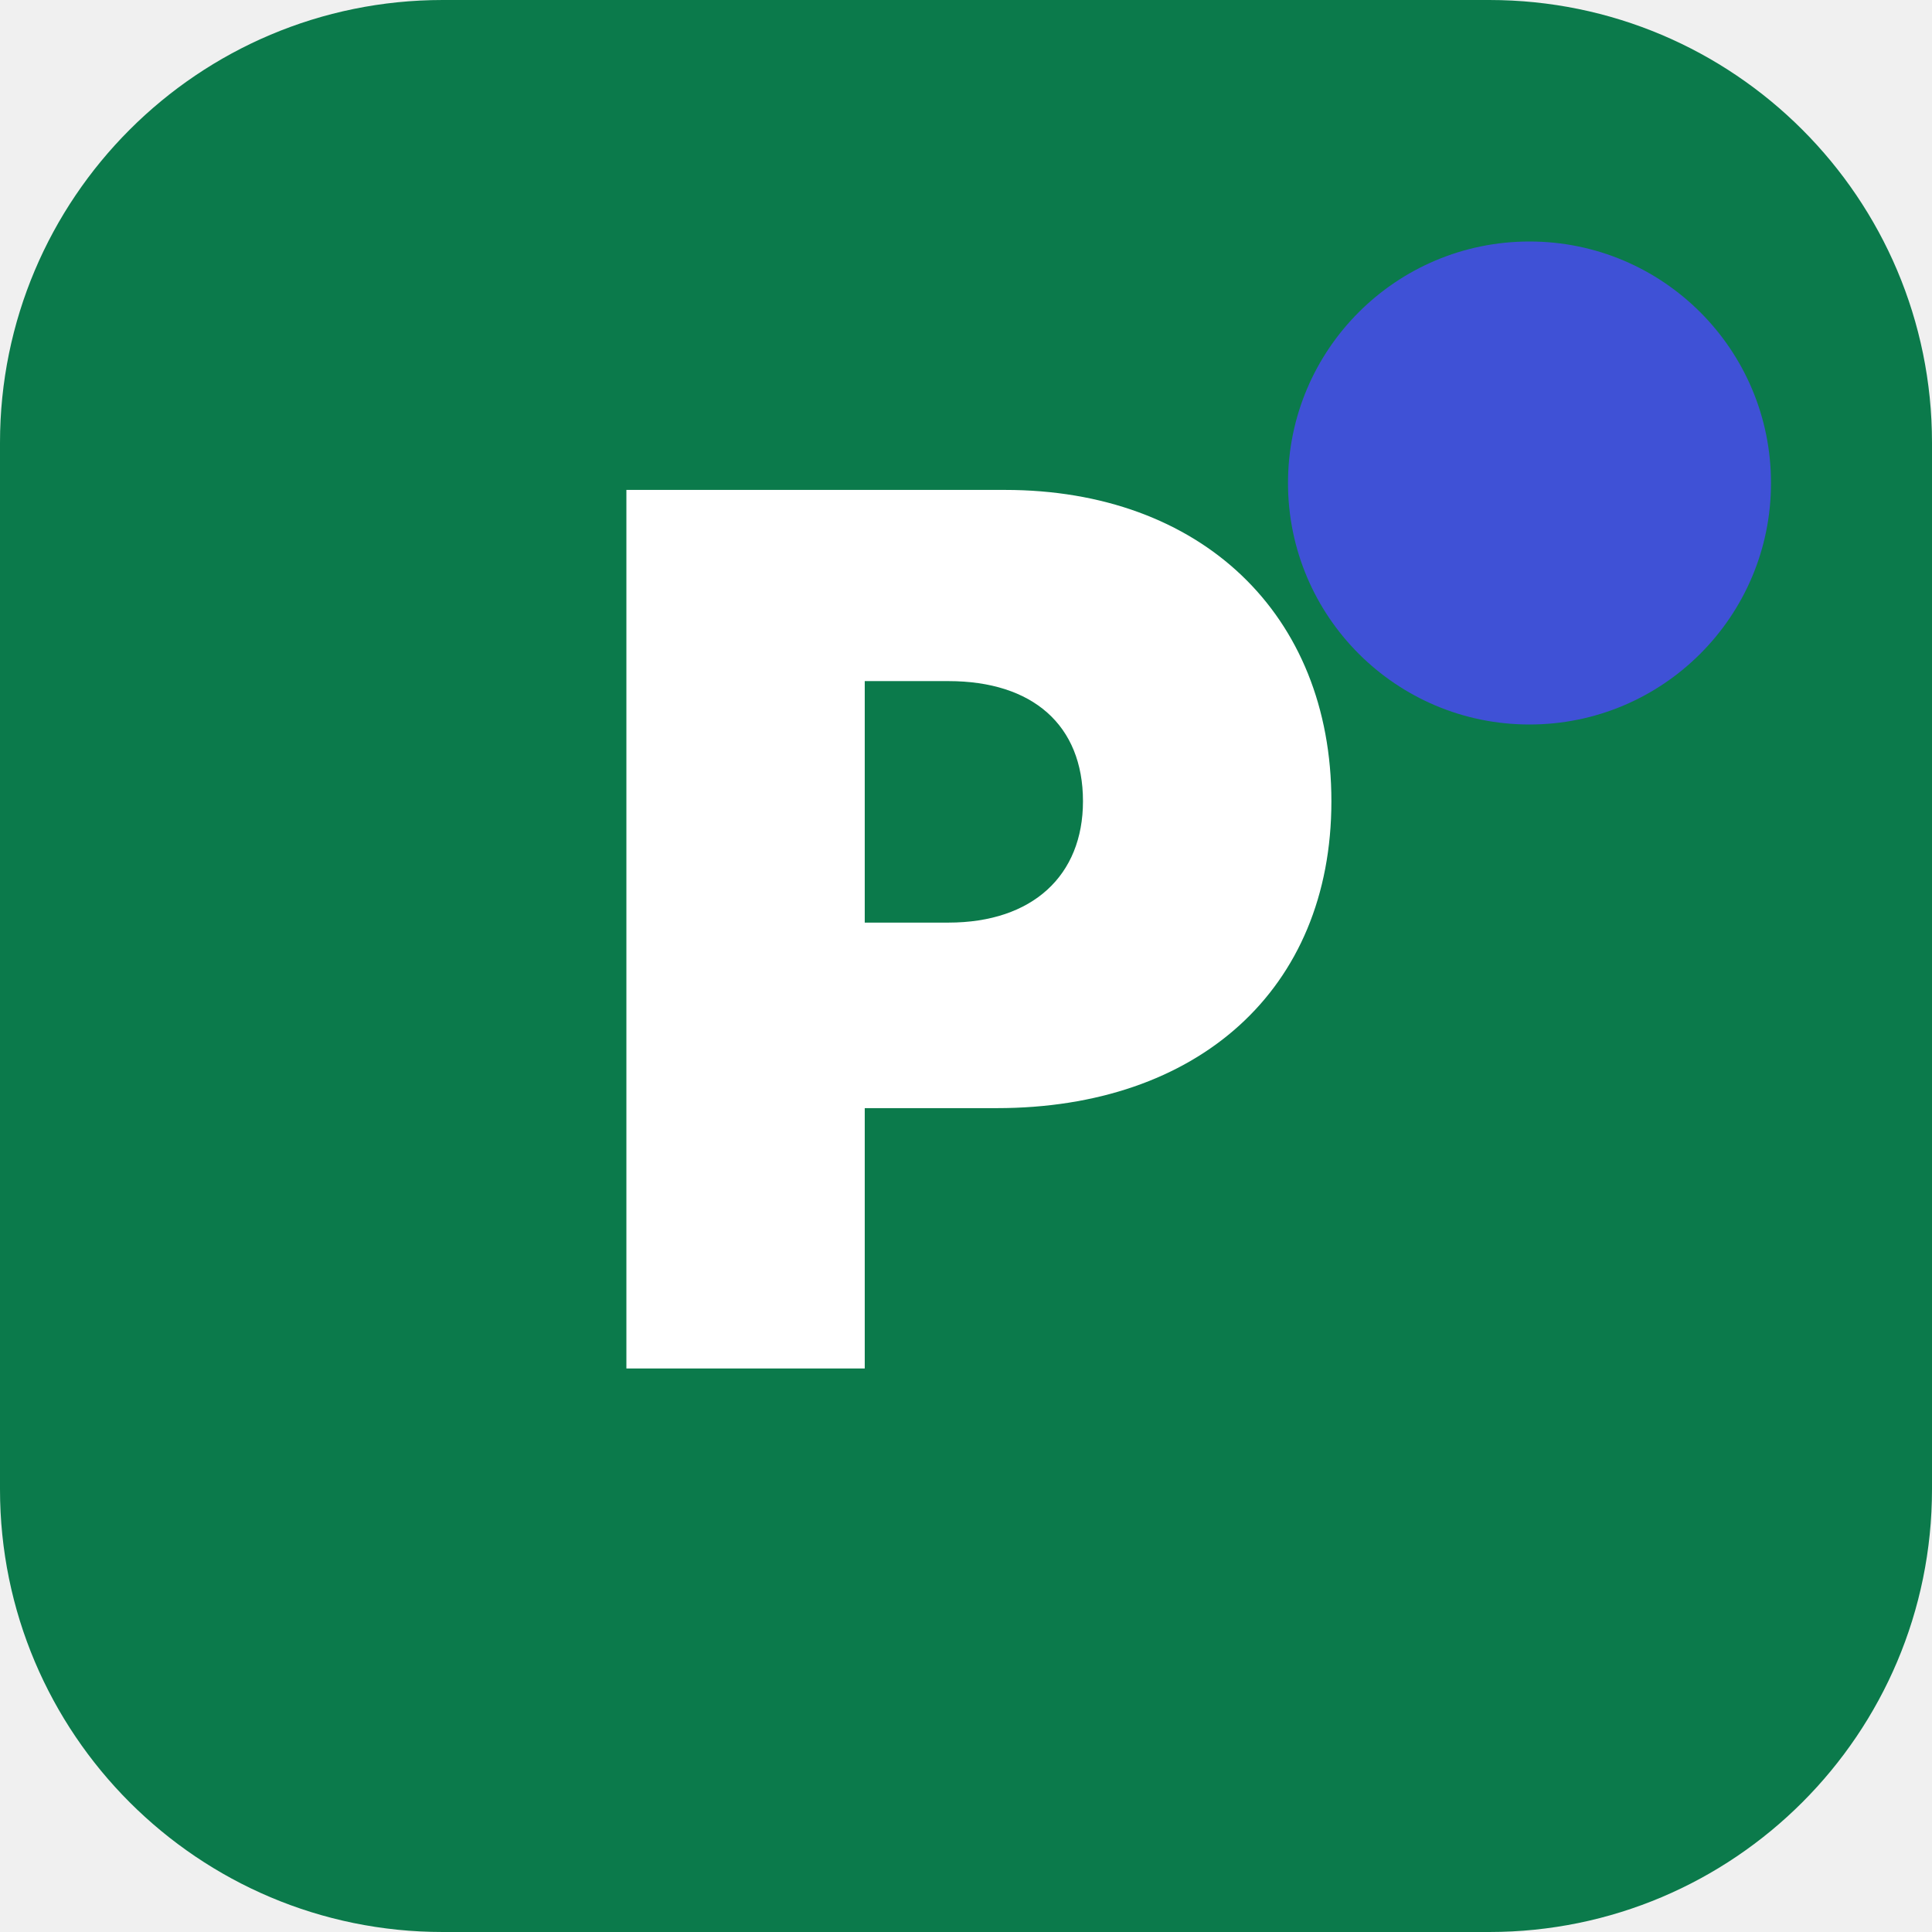
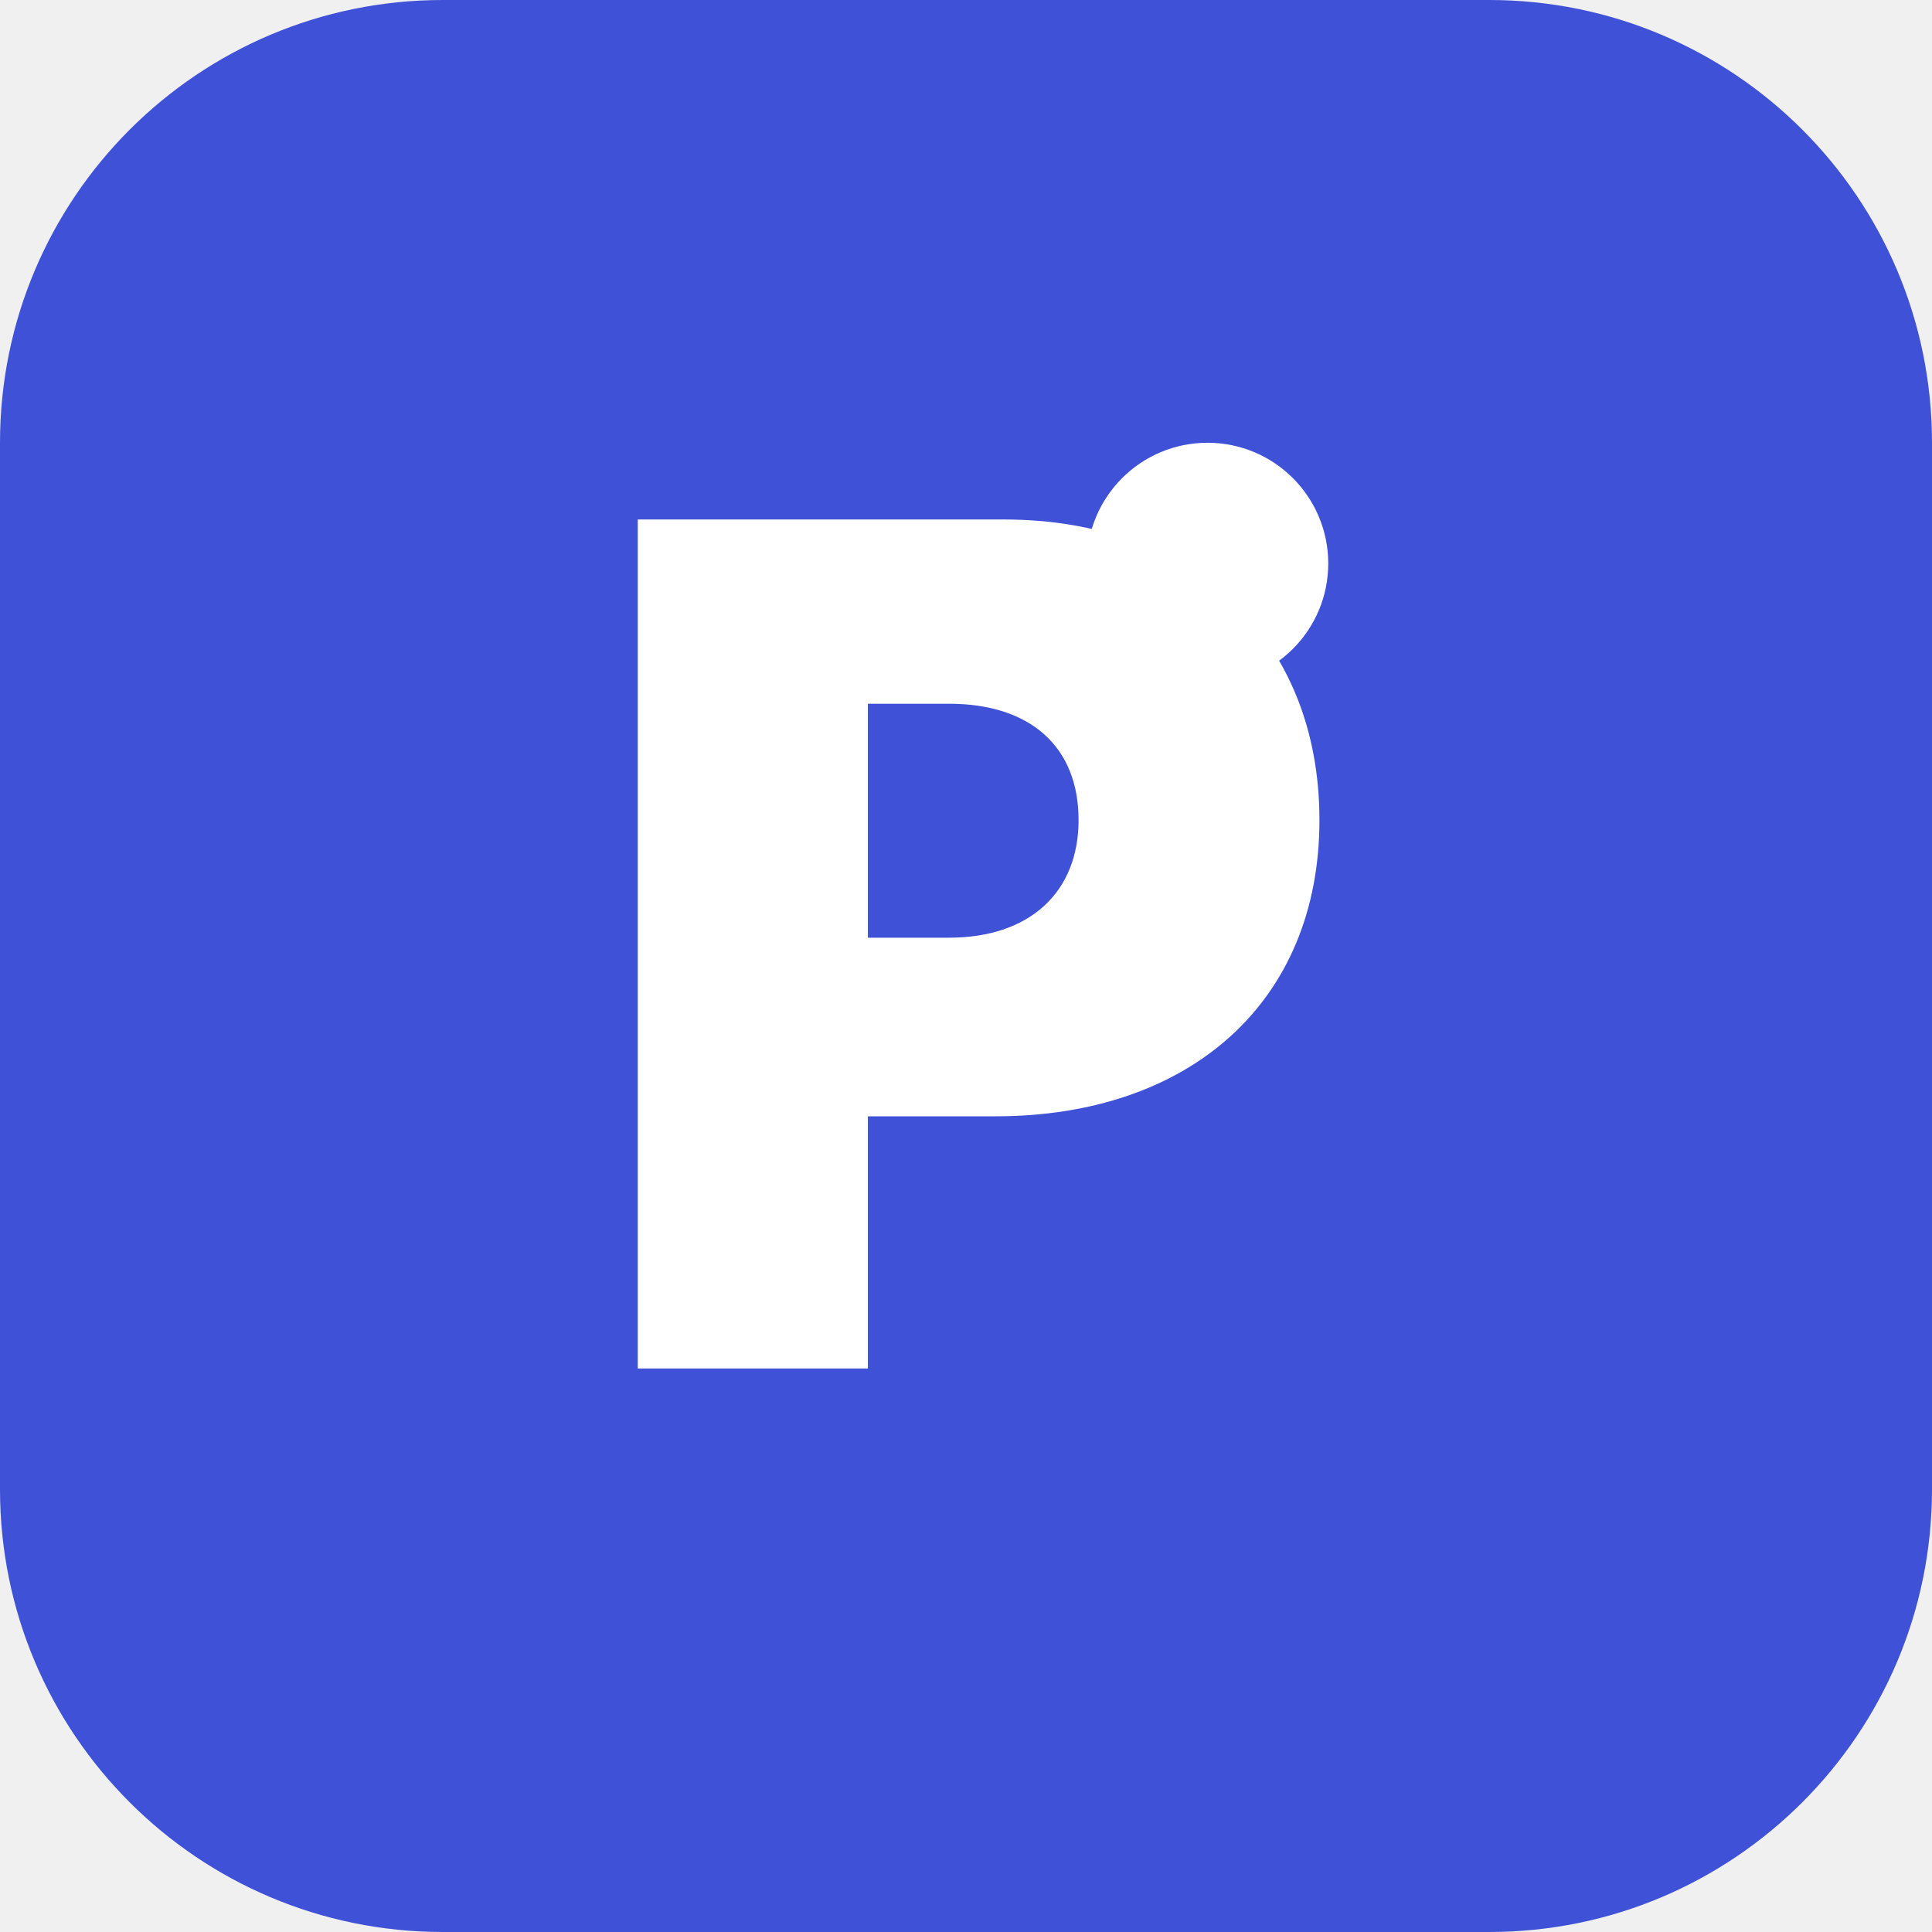
<svg xmlns="http://www.w3.org/2000/svg" viewBox="0 0 48 48" width="48" height="48">
-   <rect width="48" height="48" rx="11" fill="#0B7A4B" />
-   <text x="24" y="34" text-anchor="middle" font-family="-apple-system, BlinkMacSystemFont, 'Segoe UI', sans-serif" font-size="30" font-weight="900" fill="#FFFFFF" letter-spacing="-1">P</text>
-   <circle cx="38" cy="12" r="6" fill="#3F51D6" />
+   <rect width="48" height="48" rx="11" fill="#3F51D6" />
+   <text x="24" y="34" text-anchor="middle" font-family="-apple-system, BlinkMacSystemFont, 'Segoe UI', sans-serif" font-size="29" font-weight="900" fill="#FFFFFF" letter-spacing="-0">P</text>
+   <circle cx="30" cy="14" r="3" fill="#FFFFFF" />
</svg>
